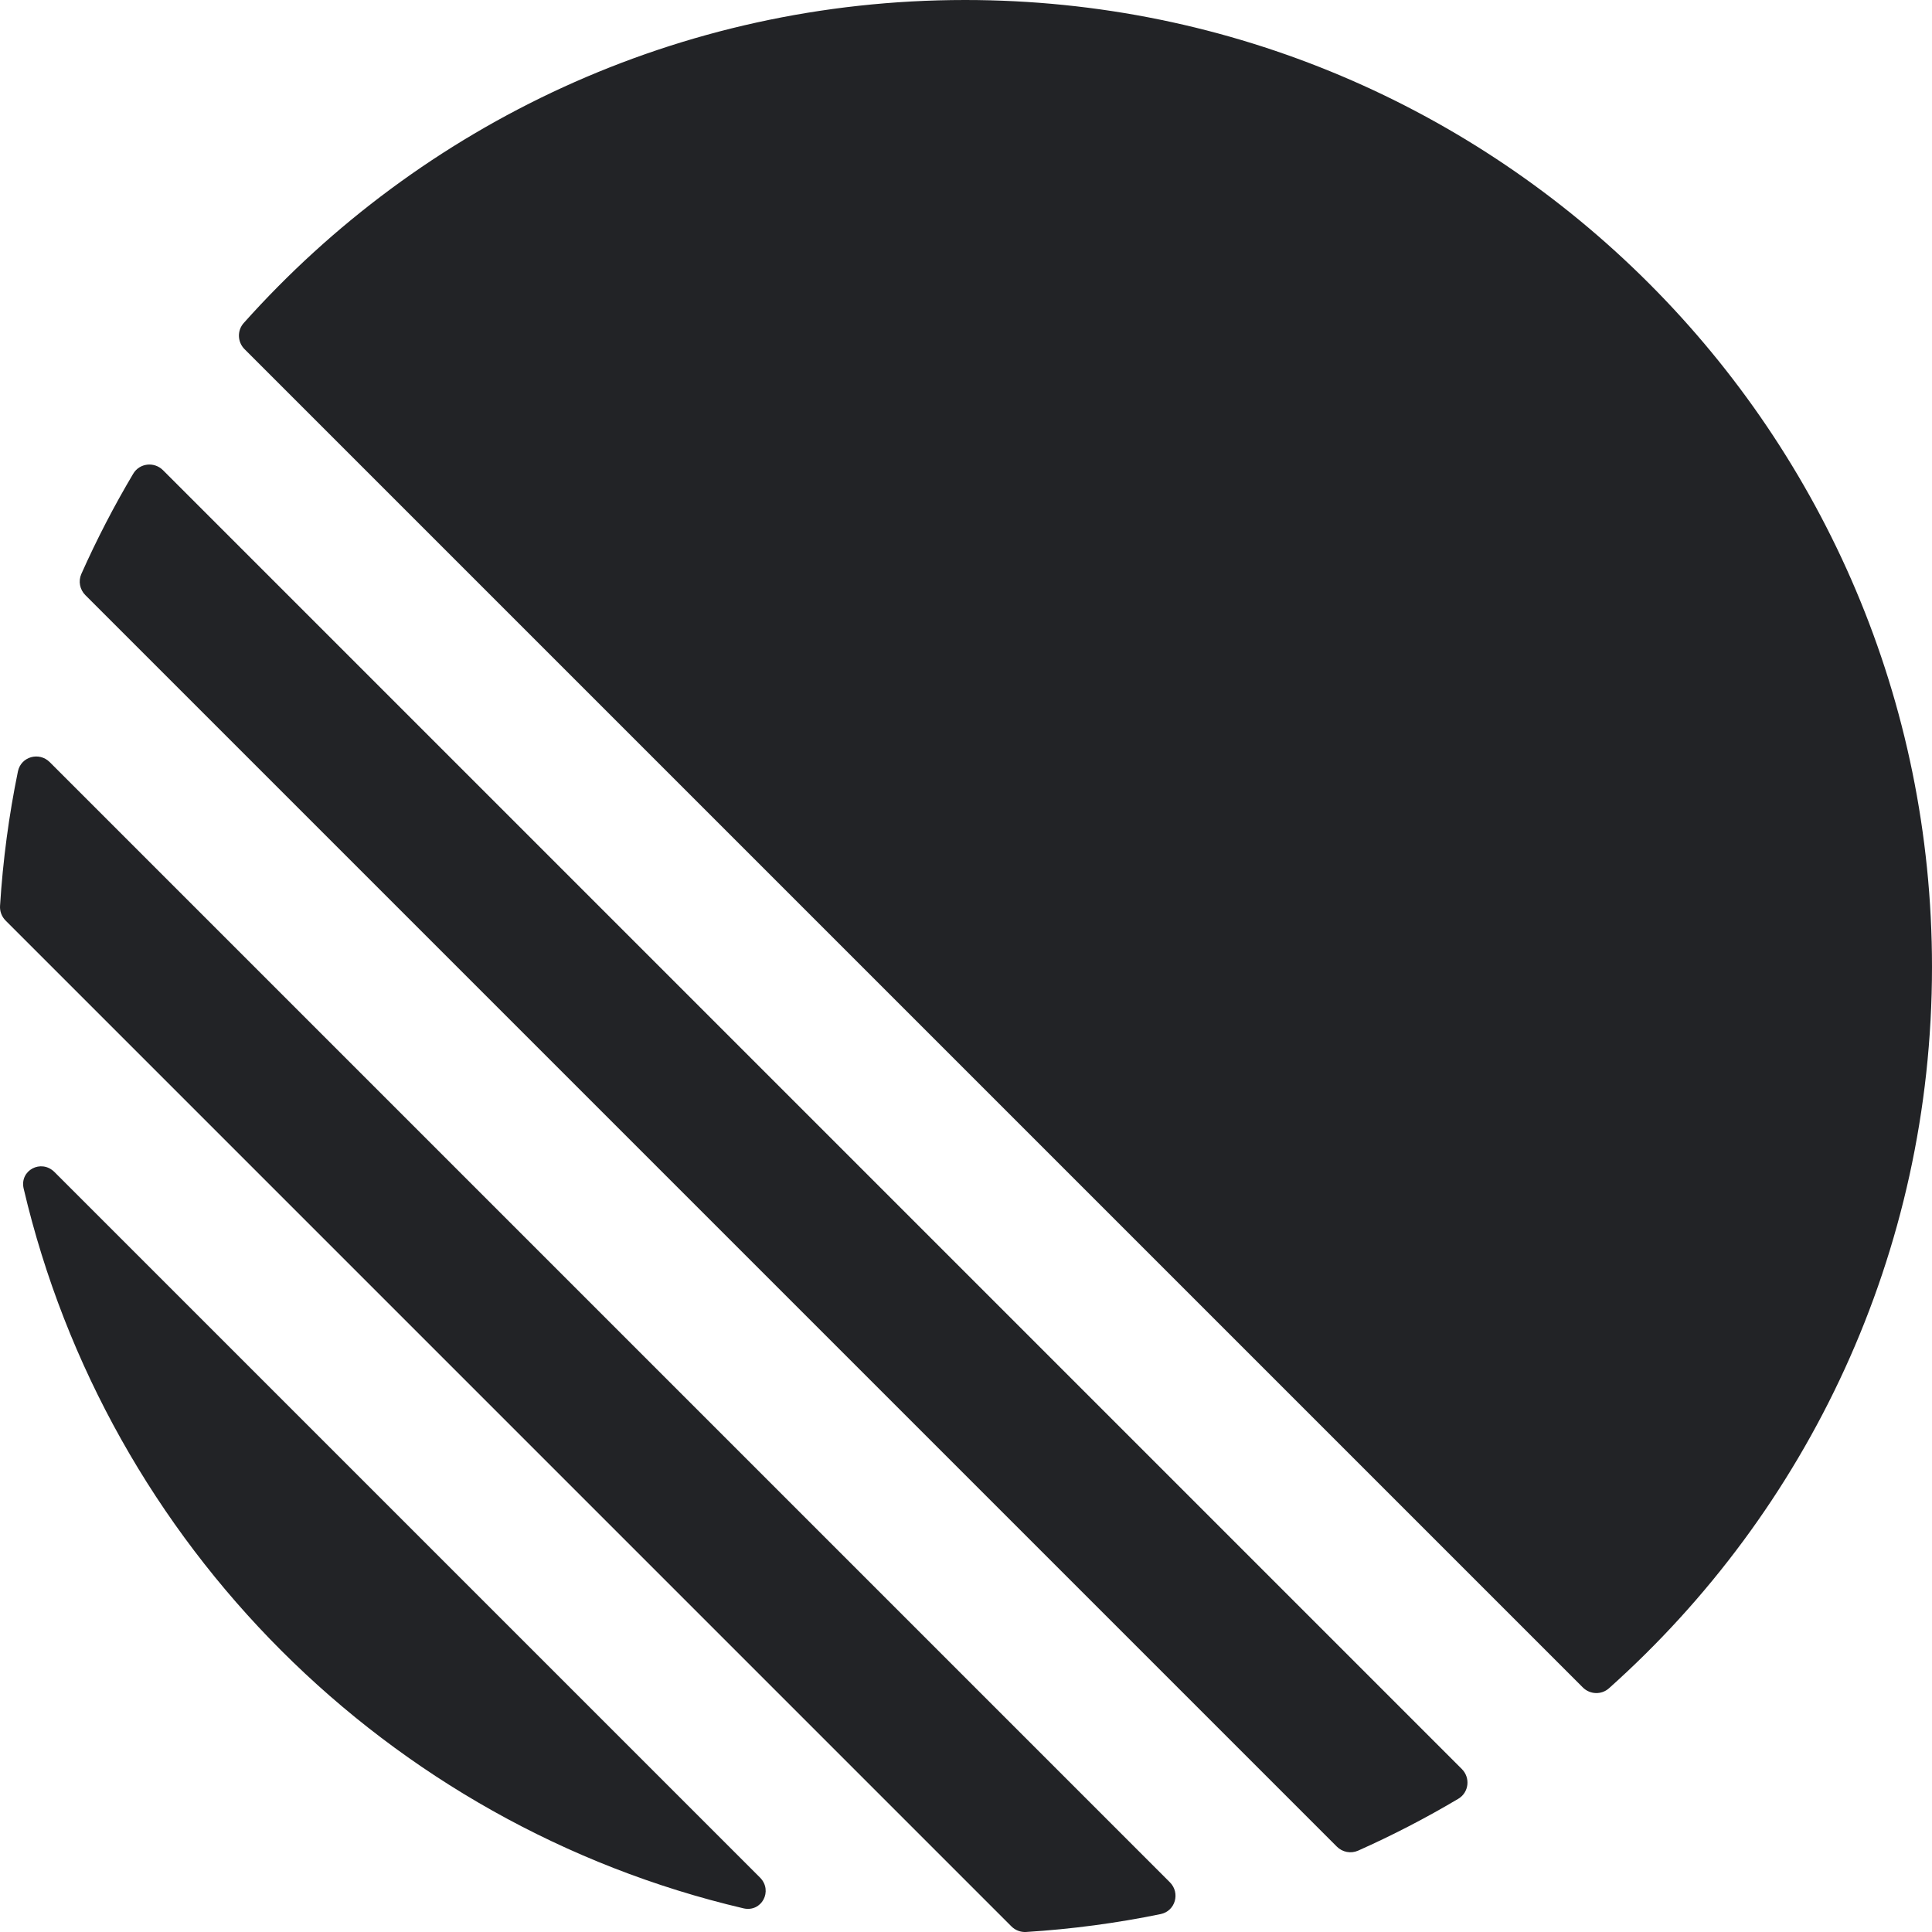
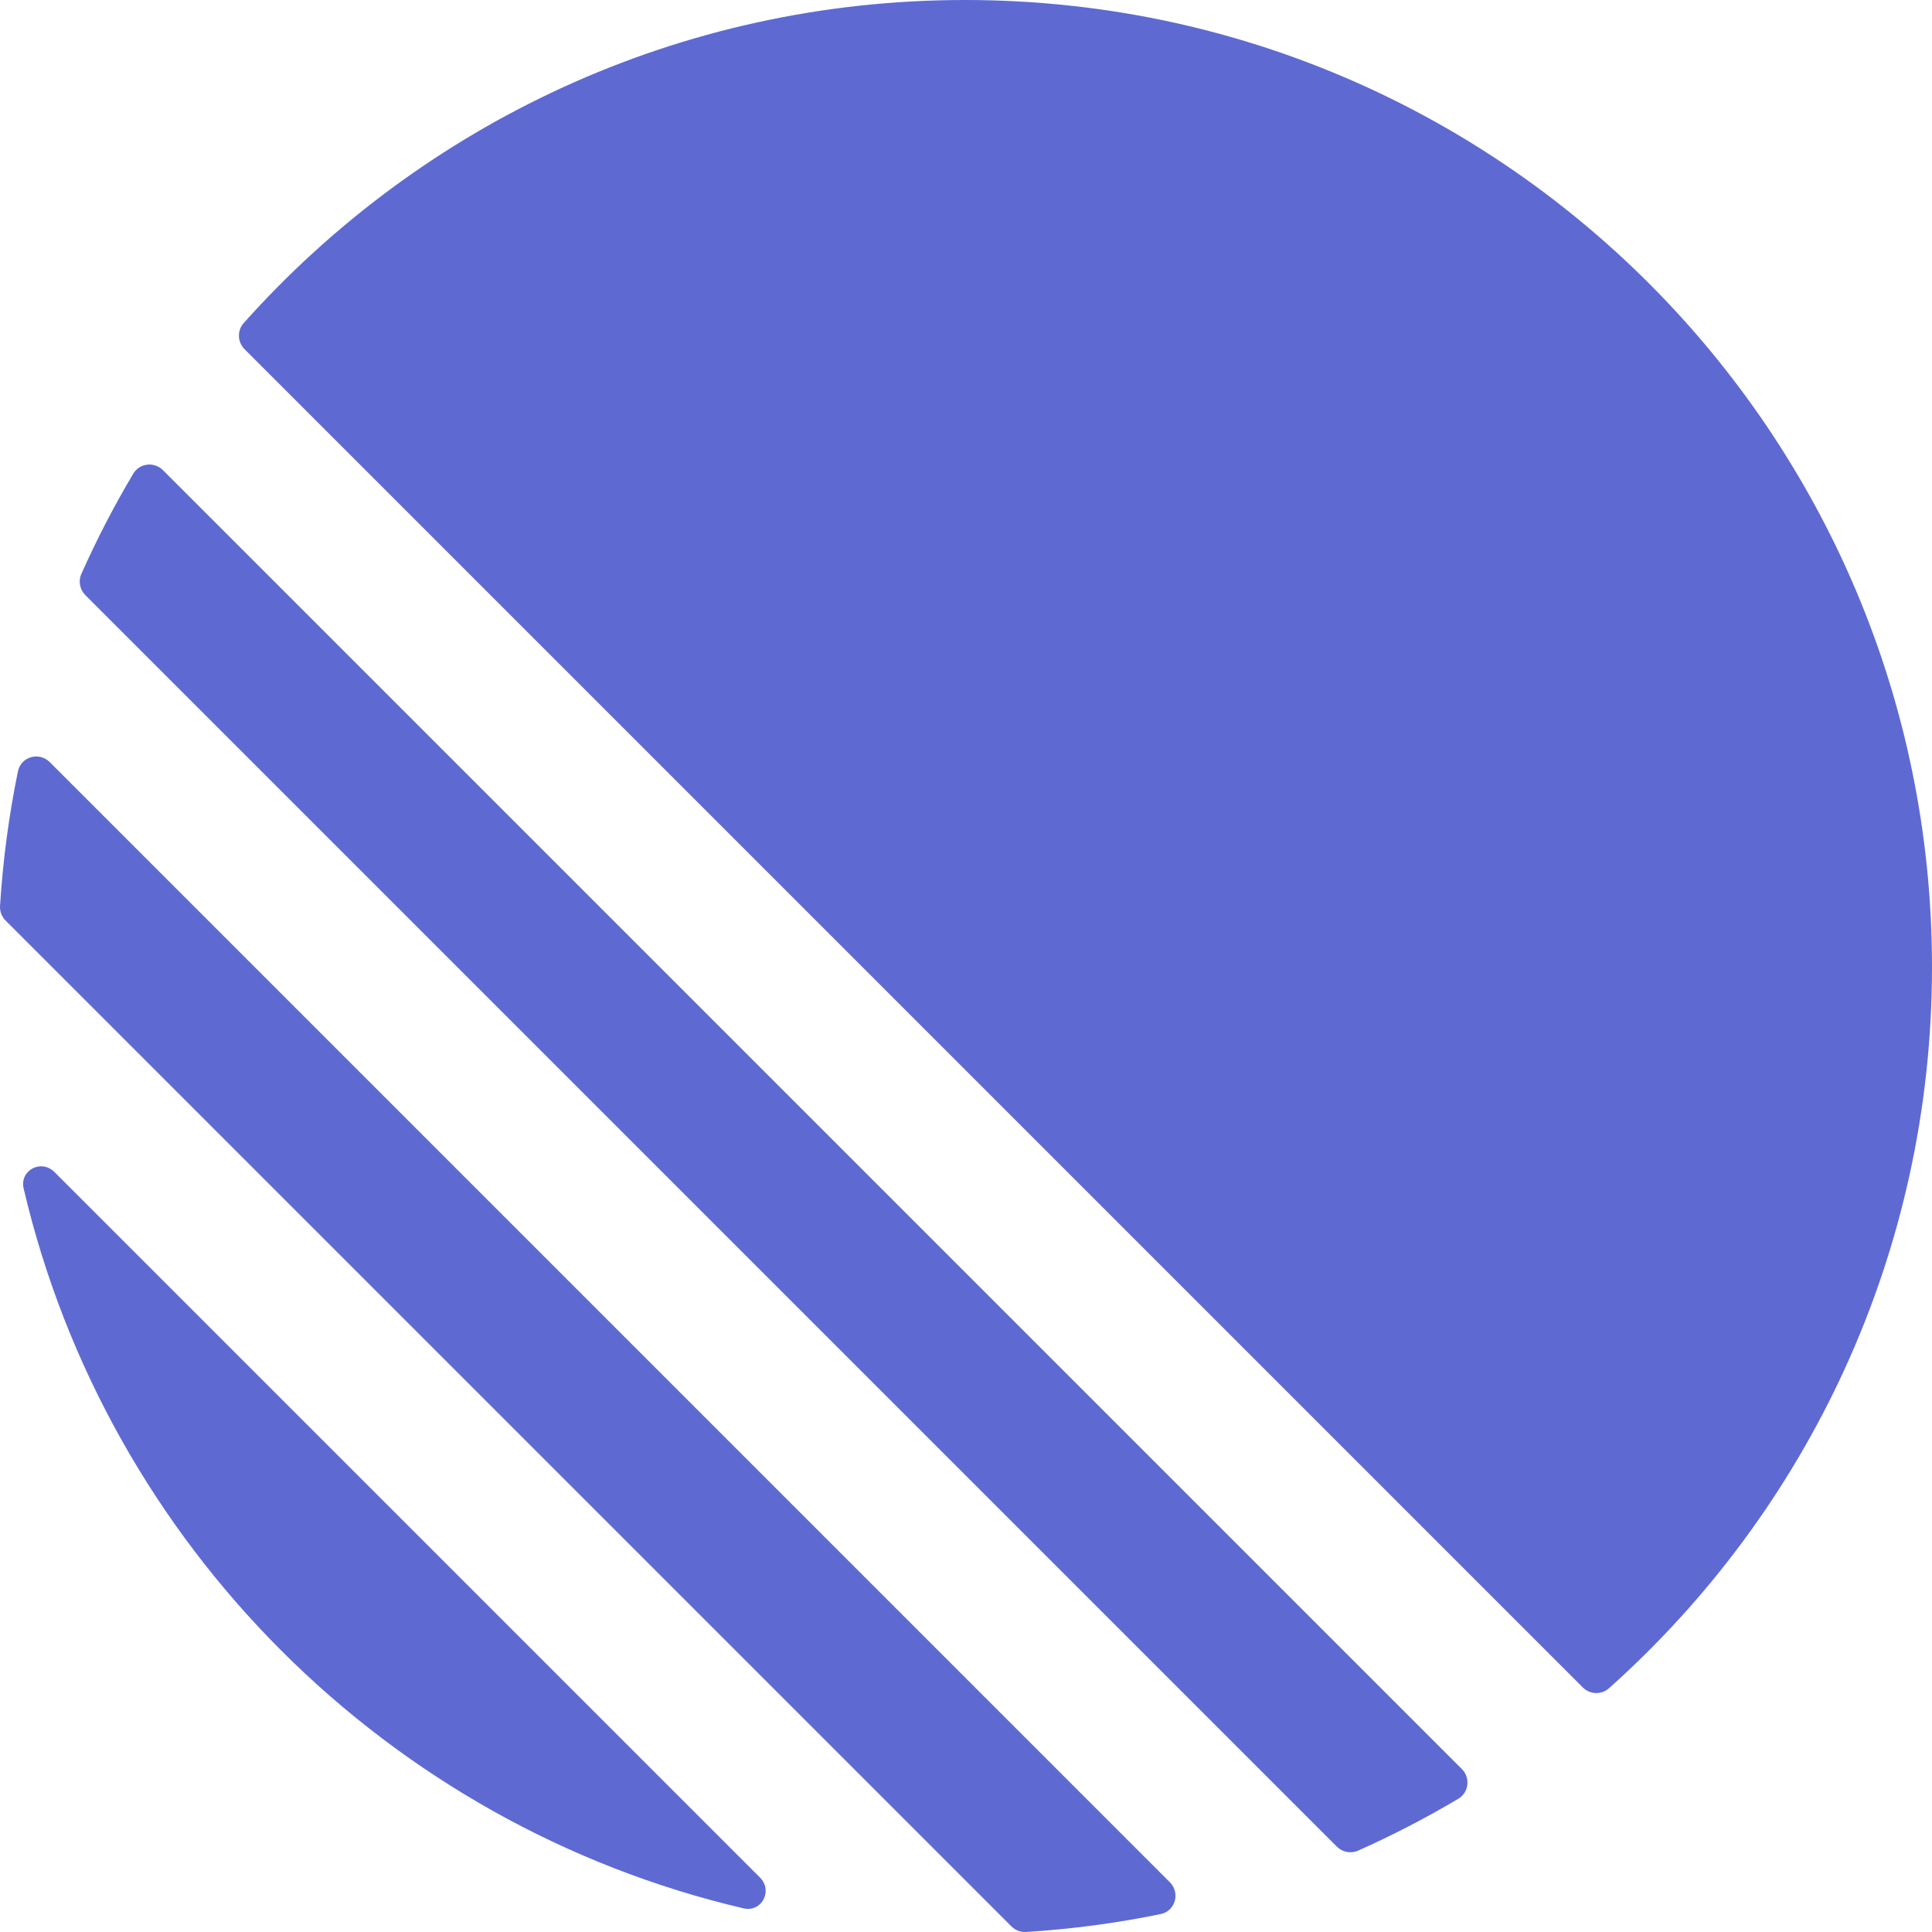
<svg xmlns="http://www.w3.org/2000/svg" fill="none" width="200" height="200" viewBox="0 0 100 100">
-   <path fill="#222326" d="M1.225 61.523c-.223-.949.907-1.546 1.596-.857L39.334 97.178c.689.689.091 1.819-.857 1.596C20.052 94.452 5.548 79.948 1.225 61.523ZM.002 46.889c-.018.283.089.56.29.761L52.35 99.709c.201.201.477.307.761.29 2.369-.148 4.694-.46 6.962-.926.764-.157 1.03-1.096.478-1.648L2.576 39.449c-.552-.552-1.491-.286-1.648.478-.466 2.269-.778 4.593-.926 6.962ZM4.211 29.705c-.166.374-.082.811.208 1.1l64.776 64.776c.289.289.726.374 1.1.208 1.786-.796 3.517-1.693 5.186-2.684.552-.328.637-1.087.183-1.541L8.436 24.337c-.454-.454-1.213-.369-1.541.183-.991 1.668-1.888 3.399-2.684 5.186ZM12.659 18.074c-.37-.37-.393-.964-.044-1.354C21.779 6.459 35.111 0 49.952 0 77.593 0 100 22.407 100 50.048c0 14.841-6.459 28.172-16.72 37.337-.39.349-.984.326-1.354-.044L12.659 18.074Z" />
+   <path fill="#5e6ad2" d="M1.225 61.523c-.223-.949.907-1.546 1.596-.857L39.334 97.178c.689.689.091 1.819-.857 1.596C20.052 94.452 5.548 79.948 1.225 61.523ZM.002 46.889c-.018.283.089.56.29.761L52.35 99.709c.201.201.477.307.761.29 2.369-.148 4.694-.46 6.962-.926.764-.157 1.03-1.096.478-1.648L2.576 39.449c-.552-.552-1.491-.286-1.648.478-.466 2.269-.778 4.593-.926 6.962ZM4.211 29.705c-.166.374-.082.811.208 1.1l64.776 64.776c.289.289.726.374 1.1.208 1.786-.796 3.517-1.693 5.186-2.684.552-.328.637-1.087.183-1.541L8.436 24.337c-.454-.454-1.213-.369-1.541.183-.991 1.668-1.888 3.399-2.684 5.186ZM12.659 18.074c-.37-.37-.393-.964-.044-1.354C21.779 6.459 35.111 0 49.952 0 77.593 0 100 22.407 100 50.048c0 14.841-6.459 28.172-16.72 37.337-.39.349-.984.326-1.354-.044L12.659 18.074Z" />
</svg>
